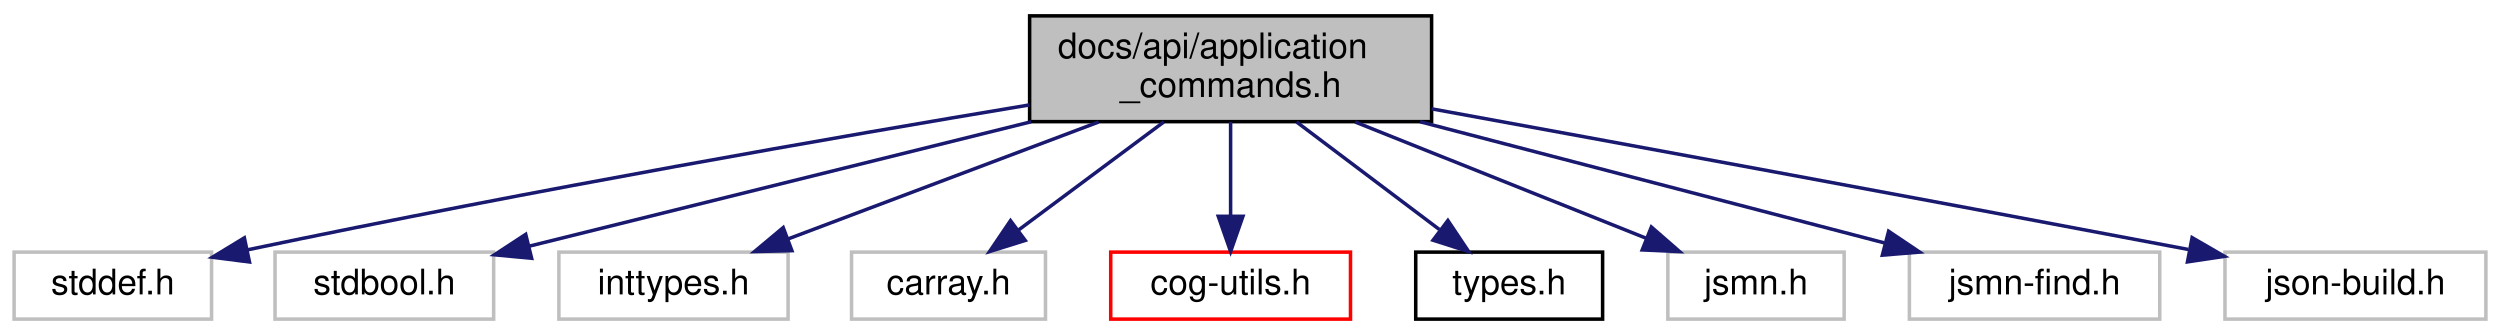
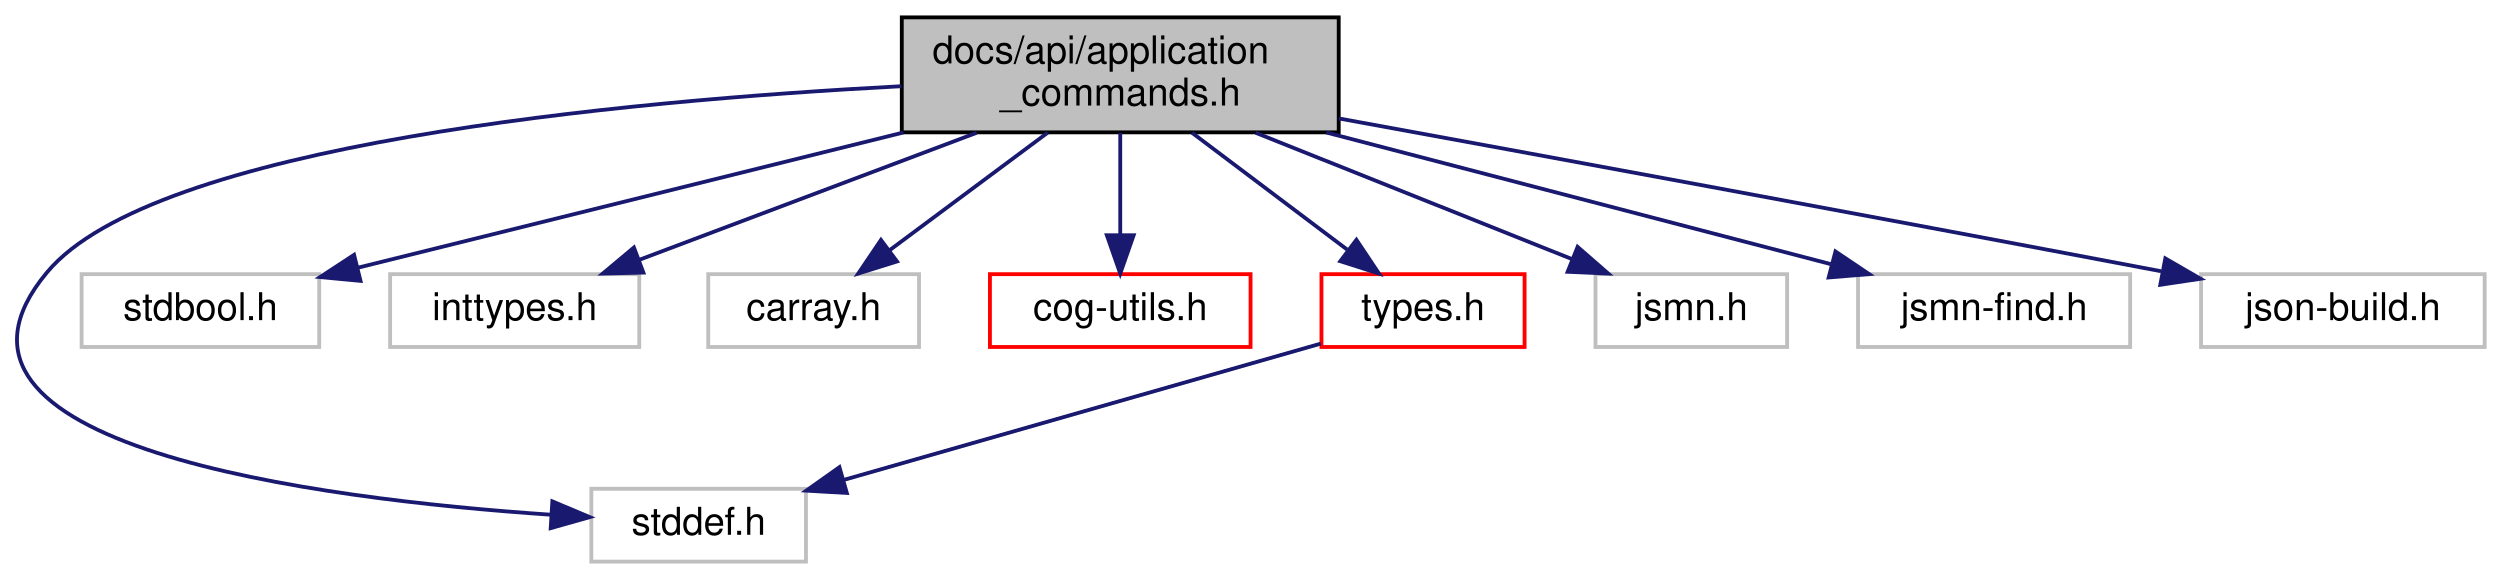
- <svg xmlns="http://www.w3.org/2000/svg" xmlns:xlink="http://www.w3.org/1999/xlink" width="709pt" height="95pt" viewBox="0.00 0.00 709.00 95.00">
-   <g id="graph0" class="graph" transform="scale(1 1) rotate(0) translate(4 91)">
+ <svg xmlns="http://www.w3.org/2000/svg" xmlns:xlink="http://www.w3.org/1999/xlink" width="652pt" height="151pt" viewBox="0.00 0.00 652.29 151.00">
+   <g id="graph0" class="graph" transform="scale(1 1) rotate(0) translate(4 147)">
    <g id="node1" class="node">
      <g id="a_node1">
        <a xlink:title="Generated code.">
-           <polygon fill="#bfbfbf" stroke="black" points="288,-56.5 288,-86.5 402,-86.5 402,-56.5 288,-56.5" />
-           <text text-anchor="start" x="296" y="-74.5" font-family="Helvetica,sans-Serif" font-size="10.00">docs/api/application</text>
-           <text text-anchor="middle" x="345" y="-63.5" font-family="Helvetica,sans-Serif" font-size="10.00">_commands.h</text>
+           <polygon fill="#bfbfbf" stroke="black" points="231.29,-112.5 231.29,-142.5 345.29,-142.5 345.29,-112.5 231.29,-112.5" />
+           <text text-anchor="start" x="239.29" y="-130.5" font-family="Helvetica,sans-Serif" font-size="10.00">docs/api/application</text>
+           <text text-anchor="middle" x="288.29" y="-119.5" font-family="Helvetica,sans-Serif" font-size="10.00">_commands.h</text>
        </a>
      </g>
    </g>
    <g id="node2" class="node">
      <g id="a_node2">
        <a xlink:title=" ">
-           <polygon fill="none" stroke="#bfbfbf" points="0,-0.5 0,-19.5 56,-19.5 56,-0.5 0,-0.5" />
-           <text text-anchor="middle" x="28" y="-7.5" font-family="Helvetica,sans-Serif" font-size="10.00">stddef.h</text>
+           <polygon fill="none" stroke="#bfbfbf" points="150.29,-0.5 150.29,-19.5 206.29,-19.5 206.29,-0.5 150.29,-0.5" />
+           <text text-anchor="middle" x="178.29" y="-7.5" font-family="Helvetica,sans-Serif" font-size="10.00">stddef.h</text>
        </a>
      </g>
    </g>
    <g id="edge1" class="edge">
-       <path fill="none" stroke="midnightblue" d="M287.96,-61.25C233.4,-52.16 148.6,-37.43 66.04,-20.12" />
-       <polygon fill="midnightblue" stroke="midnightblue" points="66.75,-16.7 56.24,-18.05 65.3,-23.55 66.75,-16.7" />
+       <path fill="none" stroke="midnightblue" d="M231.2,-124.54C157.71,-120.68 36.12,-109.31 8.29,-76 -29.64,-30.62 78.77,-16.85 139.81,-12.73" />
+       <polygon fill="midnightblue" stroke="midnightblue" points="140.12,-16.22 149.88,-12.11 139.69,-9.23 140.12,-16.22" />
    </g>
    <g id="node3" class="node">
      <g id="a_node3">
        <a xlink:title=" ">
-           <polygon fill="none" stroke="#bfbfbf" points="74,-0.5 74,-19.5 136,-19.5 136,-0.5 74,-0.5" />
-           <text text-anchor="middle" x="105" y="-7.5" font-family="Helvetica,sans-Serif" font-size="10.00">stdbool.h</text>
+           <polygon fill="none" stroke="#bfbfbf" points="17.29,-56.5 17.29,-75.5 79.29,-75.5 79.29,-56.5 17.29,-56.5" />
+           <text text-anchor="middle" x="48.29" y="-63.5" font-family="Helvetica,sans-Serif" font-size="10.00">stdbool.h</text>
        </a>
      </g>
    </g>
    <g id="edge2" class="edge">
-       <path fill="none" stroke="midnightblue" d="M288.43,-56.47C244.7,-45.63 185.2,-30.88 145.98,-21.16" />
-       <polygon fill="midnightblue" stroke="midnightblue" points="146.77,-17.75 136.22,-18.74 145.09,-24.54 146.77,-17.75" />
+       <path fill="none" stroke="midnightblue" d="M231.72,-112.47C187.99,-101.63 128.49,-86.88 89.27,-77.16" />
+       <polygon fill="midnightblue" stroke="midnightblue" points="90.06,-73.75 79.51,-74.74 88.38,-80.54 90.06,-73.75" />
    </g>
    <g id="node4" class="node">
      <g id="a_node4">
        <a xlink:title=" ">
-           <polygon fill="none" stroke="#bfbfbf" points="154.5,-0.5 154.5,-19.5 219.5,-19.5 219.5,-0.5 154.5,-0.5" />
-           <text text-anchor="middle" x="187" y="-7.5" font-family="Helvetica,sans-Serif" font-size="10.00">inttypes.h</text>
+           <polygon fill="none" stroke="#bfbfbf" points="97.79,-56.5 97.79,-75.5 162.79,-75.5 162.79,-56.5 97.79,-56.5" />
+           <text text-anchor="middle" x="130.29" y="-63.5" font-family="Helvetica,sans-Serif" font-size="10.00">inttypes.h</text>
        </a>
      </g>
    </g>
    <g id="edge3" class="edge">
-       <path fill="none" stroke="midnightblue" d="M307.56,-56.4C280.81,-46.33 245.18,-32.91 219.6,-23.28" />
-       <polygon fill="midnightblue" stroke="midnightblue" points="220.58,-19.91 209.99,-19.66 218.12,-26.46 220.58,-19.91" />
+       <path fill="none" stroke="midnightblue" d="M250.84,-112.4C224.1,-102.33 188.47,-88.91 162.89,-79.28" />
+       <polygon fill="midnightblue" stroke="midnightblue" points="163.87,-75.91 153.28,-75.66 161.4,-82.46 163.87,-75.91" />
    </g>
    <g id="node5" class="node">
      <g id="a_node5">
        <a xlink:title=" ">
-           <polygon fill="none" stroke="#bfbfbf" points="237.5,-0.5 237.5,-19.5 292.5,-19.5 292.5,-0.5 237.5,-0.5" />
-           <text text-anchor="middle" x="265" y="-7.5" font-family="Helvetica,sans-Serif" font-size="10.00">carray.h</text>
+           <polygon fill="none" stroke="#bfbfbf" points="180.79,-56.5 180.79,-75.5 235.79,-75.5 235.79,-56.5 180.79,-56.5" />
+           <text text-anchor="middle" x="208.29" y="-63.5" font-family="Helvetica,sans-Serif" font-size="10.00">carray.h</text>
        </a>
      </g>
    </g>
    <g id="edge4" class="edge">
-       <path fill="none" stroke="midnightblue" d="M326.04,-56.4C313.58,-47.13 297.3,-35.03 284.69,-25.65" />
-       <polygon fill="midnightblue" stroke="midnightblue" points="286.75,-22.82 276.64,-19.66 282.58,-28.43 286.75,-22.82" />
+       <path fill="none" stroke="midnightblue" d="M269.33,-112.4C256.87,-103.13 240.59,-91.03 227.98,-81.65" />
+       <polygon fill="midnightblue" stroke="midnightblue" points="230.04,-78.82 219.93,-75.66 225.86,-84.43 230.04,-78.82" />
    </g>
    <g id="node6" class="node">
      <g id="a_node6">
        <a xlink:href="cog-utils_8h_source.html" target="_top" xlink:title=" ">
-           <polygon fill="none" stroke="red" points="311,-0.5 311,-19.5 379,-19.5 379,-0.5 311,-0.5" />
-           <text text-anchor="middle" x="345" y="-7.5" font-family="Helvetica,sans-Serif" font-size="10.00">cog-utils.h</text>
+           <polygon fill="none" stroke="red" points="254.29,-56.5 254.29,-75.5 322.29,-75.5 322.29,-56.5 254.29,-56.5" />
+           <text text-anchor="middle" x="288.29" y="-63.5" font-family="Helvetica,sans-Serif" font-size="10.00">cog-utils.h</text>
        </a>
      </g>
    </g>
    <g id="edge5" class="edge">
-       <path fill="none" stroke="midnightblue" d="M345,-56.4C345,-48.47 345,-38.46 345,-29.86" />
-       <polygon fill="midnightblue" stroke="midnightblue" points="348.5,-29.66 345,-19.66 341.5,-29.66 348.5,-29.66" />
+       <path fill="none" stroke="midnightblue" d="M288.29,-112.4C288.29,-104.47 288.29,-94.46 288.29,-85.86" />
+       <polygon fill="midnightblue" stroke="midnightblue" points="291.79,-85.66 288.29,-75.66 284.79,-85.66 291.79,-85.66" />
    </g>
    <g id="node7" class="node">
      <g id="a_node7">
        <a xlink:href="types_8h.html" target="_top" xlink:title=" ">
-           <polygon fill="none" stroke="black" points="397.5,-0.5 397.5,-19.5 450.5,-19.5 450.5,-0.5 397.5,-0.5" />
-           <text text-anchor="middle" x="424" y="-7.5" font-family="Helvetica,sans-Serif" font-size="10.00">types.h</text>
+           <polygon fill="none" stroke="red" points="340.79,-56.5 340.79,-75.5 393.79,-75.5 393.79,-56.5 340.79,-56.5" />
+           <text text-anchor="middle" x="367.29" y="-63.5" font-family="Helvetica,sans-Serif" font-size="10.00">types.h</text>
        </a>
      </g>
    </g>
    <g id="edge6" class="edge">
-       <path fill="none" stroke="midnightblue" d="M363.72,-56.4C375.91,-47.22 391.79,-35.26 404.19,-25.92" />
-       <polygon fill="midnightblue" stroke="midnightblue" points="406.62,-28.47 412.5,-19.66 402.41,-22.88 406.62,-28.47" />
+       <path fill="none" stroke="midnightblue" d="M307.01,-112.4C319.2,-103.22 335.08,-91.26 347.48,-81.92" />
+       <polygon fill="midnightblue" stroke="midnightblue" points="349.91,-84.47 355.79,-75.66 345.7,-78.88 349.91,-84.47" />
    </g>
    <g id="node8" class="node">
      <g id="a_node8">
        <a xlink:title=" ">
-           <polygon fill="none" stroke="#bfbfbf" points="469,-0.5 469,-19.5 519,-19.5 519,-0.5 469,-0.5" />
-           <text text-anchor="middle" x="494" y="-7.5" font-family="Helvetica,sans-Serif" font-size="10.00">jsmn.h</text>
+           <polygon fill="none" stroke="#bfbfbf" points="412.29,-56.5 412.29,-75.5 462.29,-75.5 462.29,-56.5 412.29,-56.5" />
+           <text text-anchor="middle" x="437.29" y="-63.5" font-family="Helvetica,sans-Serif" font-size="10.00">jsmn.h</text>
        </a>
      </g>
    </g>
-     <g id="edge7" class="edge">
-       <path fill="none" stroke="midnightblue" d="M380.31,-56.4C405.42,-46.37 438.84,-33.03 462.94,-23.4" />
-       <polygon fill="midnightblue" stroke="midnightblue" points="464.33,-26.62 472.32,-19.66 461.73,-20.12 464.33,-26.62" />
+     <g id="edge8" class="edge">
+       <path fill="none" stroke="midnightblue" d="M323.6,-112.4C348.71,-102.37 382.13,-89.03 406.22,-79.4" />
+       <polygon fill="midnightblue" stroke="midnightblue" points="407.62,-82.62 415.61,-75.66 405.02,-76.12 407.62,-82.62" />
    </g>
    <g id="node9" class="node">
      <g id="a_node9">
        <a xlink:title=" ">
-           <polygon fill="none" stroke="#bfbfbf" points="537.5,-0.5 537.5,-19.5 608.5,-19.5 608.5,-0.5 537.5,-0.5" />
-           <text text-anchor="middle" x="573" y="-7.5" font-family="Helvetica,sans-Serif" font-size="10.00">jsmn-find.h</text>
+           <polygon fill="none" stroke="#bfbfbf" points="480.79,-56.5 480.79,-75.5 551.79,-75.5 551.79,-56.5 480.79,-56.5" />
+           <text text-anchor="middle" x="516.29" y="-63.5" font-family="Helvetica,sans-Serif" font-size="10.00">jsmn-find.h</text>
        </a>
      </g>
    </g>
-     <g id="edge8" class="edge">
-       <path fill="none" stroke="midnightblue" d="M398.74,-56.47C438.94,-45.99 493.15,-31.84 530.38,-22.12" />
-       <polygon fill="midnightblue" stroke="midnightblue" points="531.61,-25.42 540.4,-19.51 529.84,-18.64 531.61,-25.42" />
+     <g id="edge9" class="edge">
+       <path fill="none" stroke="midnightblue" d="M342.03,-112.47C382.23,-101.99 436.44,-87.84 473.67,-78.12" />
+       <polygon fill="midnightblue" stroke="midnightblue" points="474.9,-81.42 483.69,-75.51 473.13,-74.64 474.9,-81.42" />
    </g>
    <g id="node10" class="node">
      <g id="a_node10">
        <a xlink:title=" ">
-           <polygon fill="none" stroke="#bfbfbf" points="627,-0.5 627,-19.5 701,-19.5 701,-0.5 627,-0.5" />
-           <text text-anchor="middle" x="664" y="-7.5" font-family="Helvetica,sans-Serif" font-size="10.00">json-build.h</text>
+           <polygon fill="none" stroke="#bfbfbf" points="570.29,-56.5 570.29,-75.5 644.29,-75.5 644.29,-56.5 570.29,-56.5" />
+           <text text-anchor="middle" x="607.29" y="-63.5" font-family="Helvetica,sans-Serif" font-size="10.00">json-build.h</text>
        </a>
      </g>
    </g>
-     <g id="edge9" class="edge">
-       <path fill="none" stroke="midnightblue" d="M402.03,-60.13C455.01,-50.45 536.41,-35.48 616.57,-20.26" />
-       <polygon fill="midnightblue" stroke="midnightblue" points="617.68,-23.61 626.85,-18.3 616.37,-16.73 617.68,-23.61" />
+     <g id="edge10" class="edge">
+       <path fill="none" stroke="midnightblue" d="M345.31,-116.13C398.3,-106.45 479.7,-91.48 559.86,-76.26" />
+       <polygon fill="midnightblue" stroke="midnightblue" points="560.97,-79.61 570.14,-74.3 559.66,-72.73 560.97,-79.61" />
+     </g>
+     <g id="edge7" class="edge">
+       <path fill="none" stroke="midnightblue" d="M340.61,-57.38C308.15,-48.1 253.12,-32.38 216.25,-21.85" />
+       <polygon fill="midnightblue" stroke="midnightblue" points="216.95,-18.41 206.37,-19.02 215.02,-25.14 216.95,-18.41" />
    </g>
  </g>
</svg>
